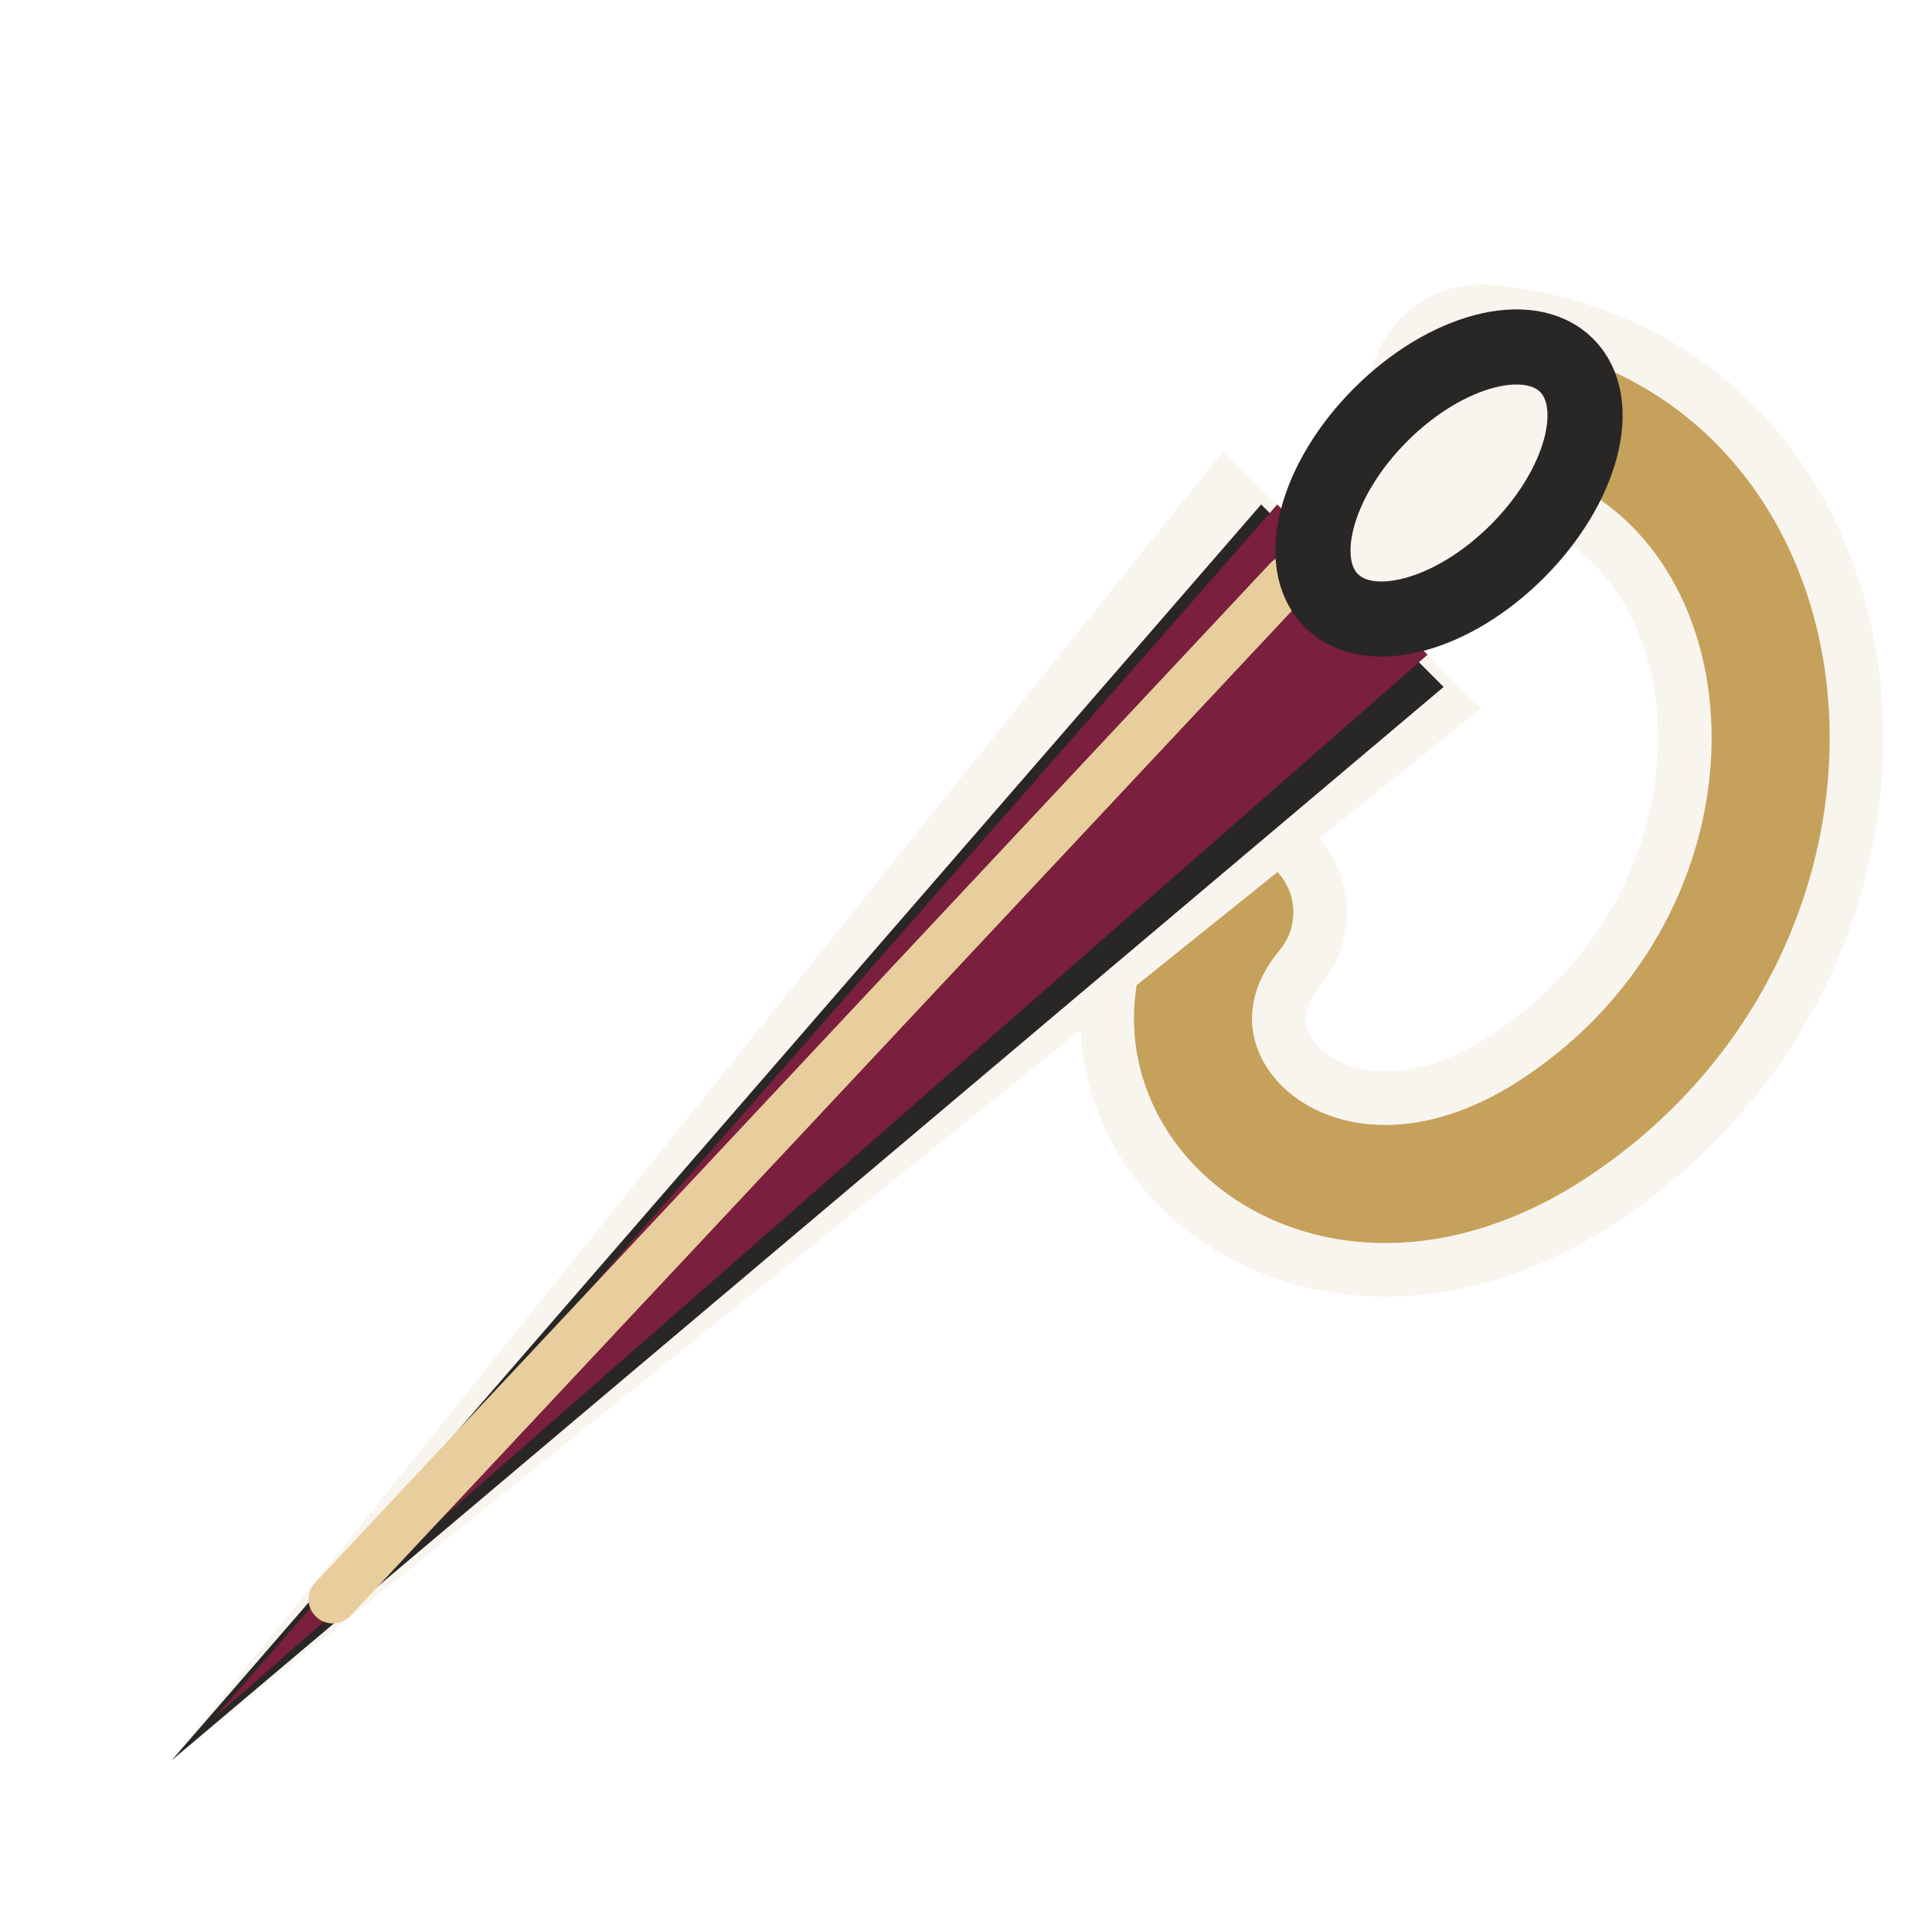
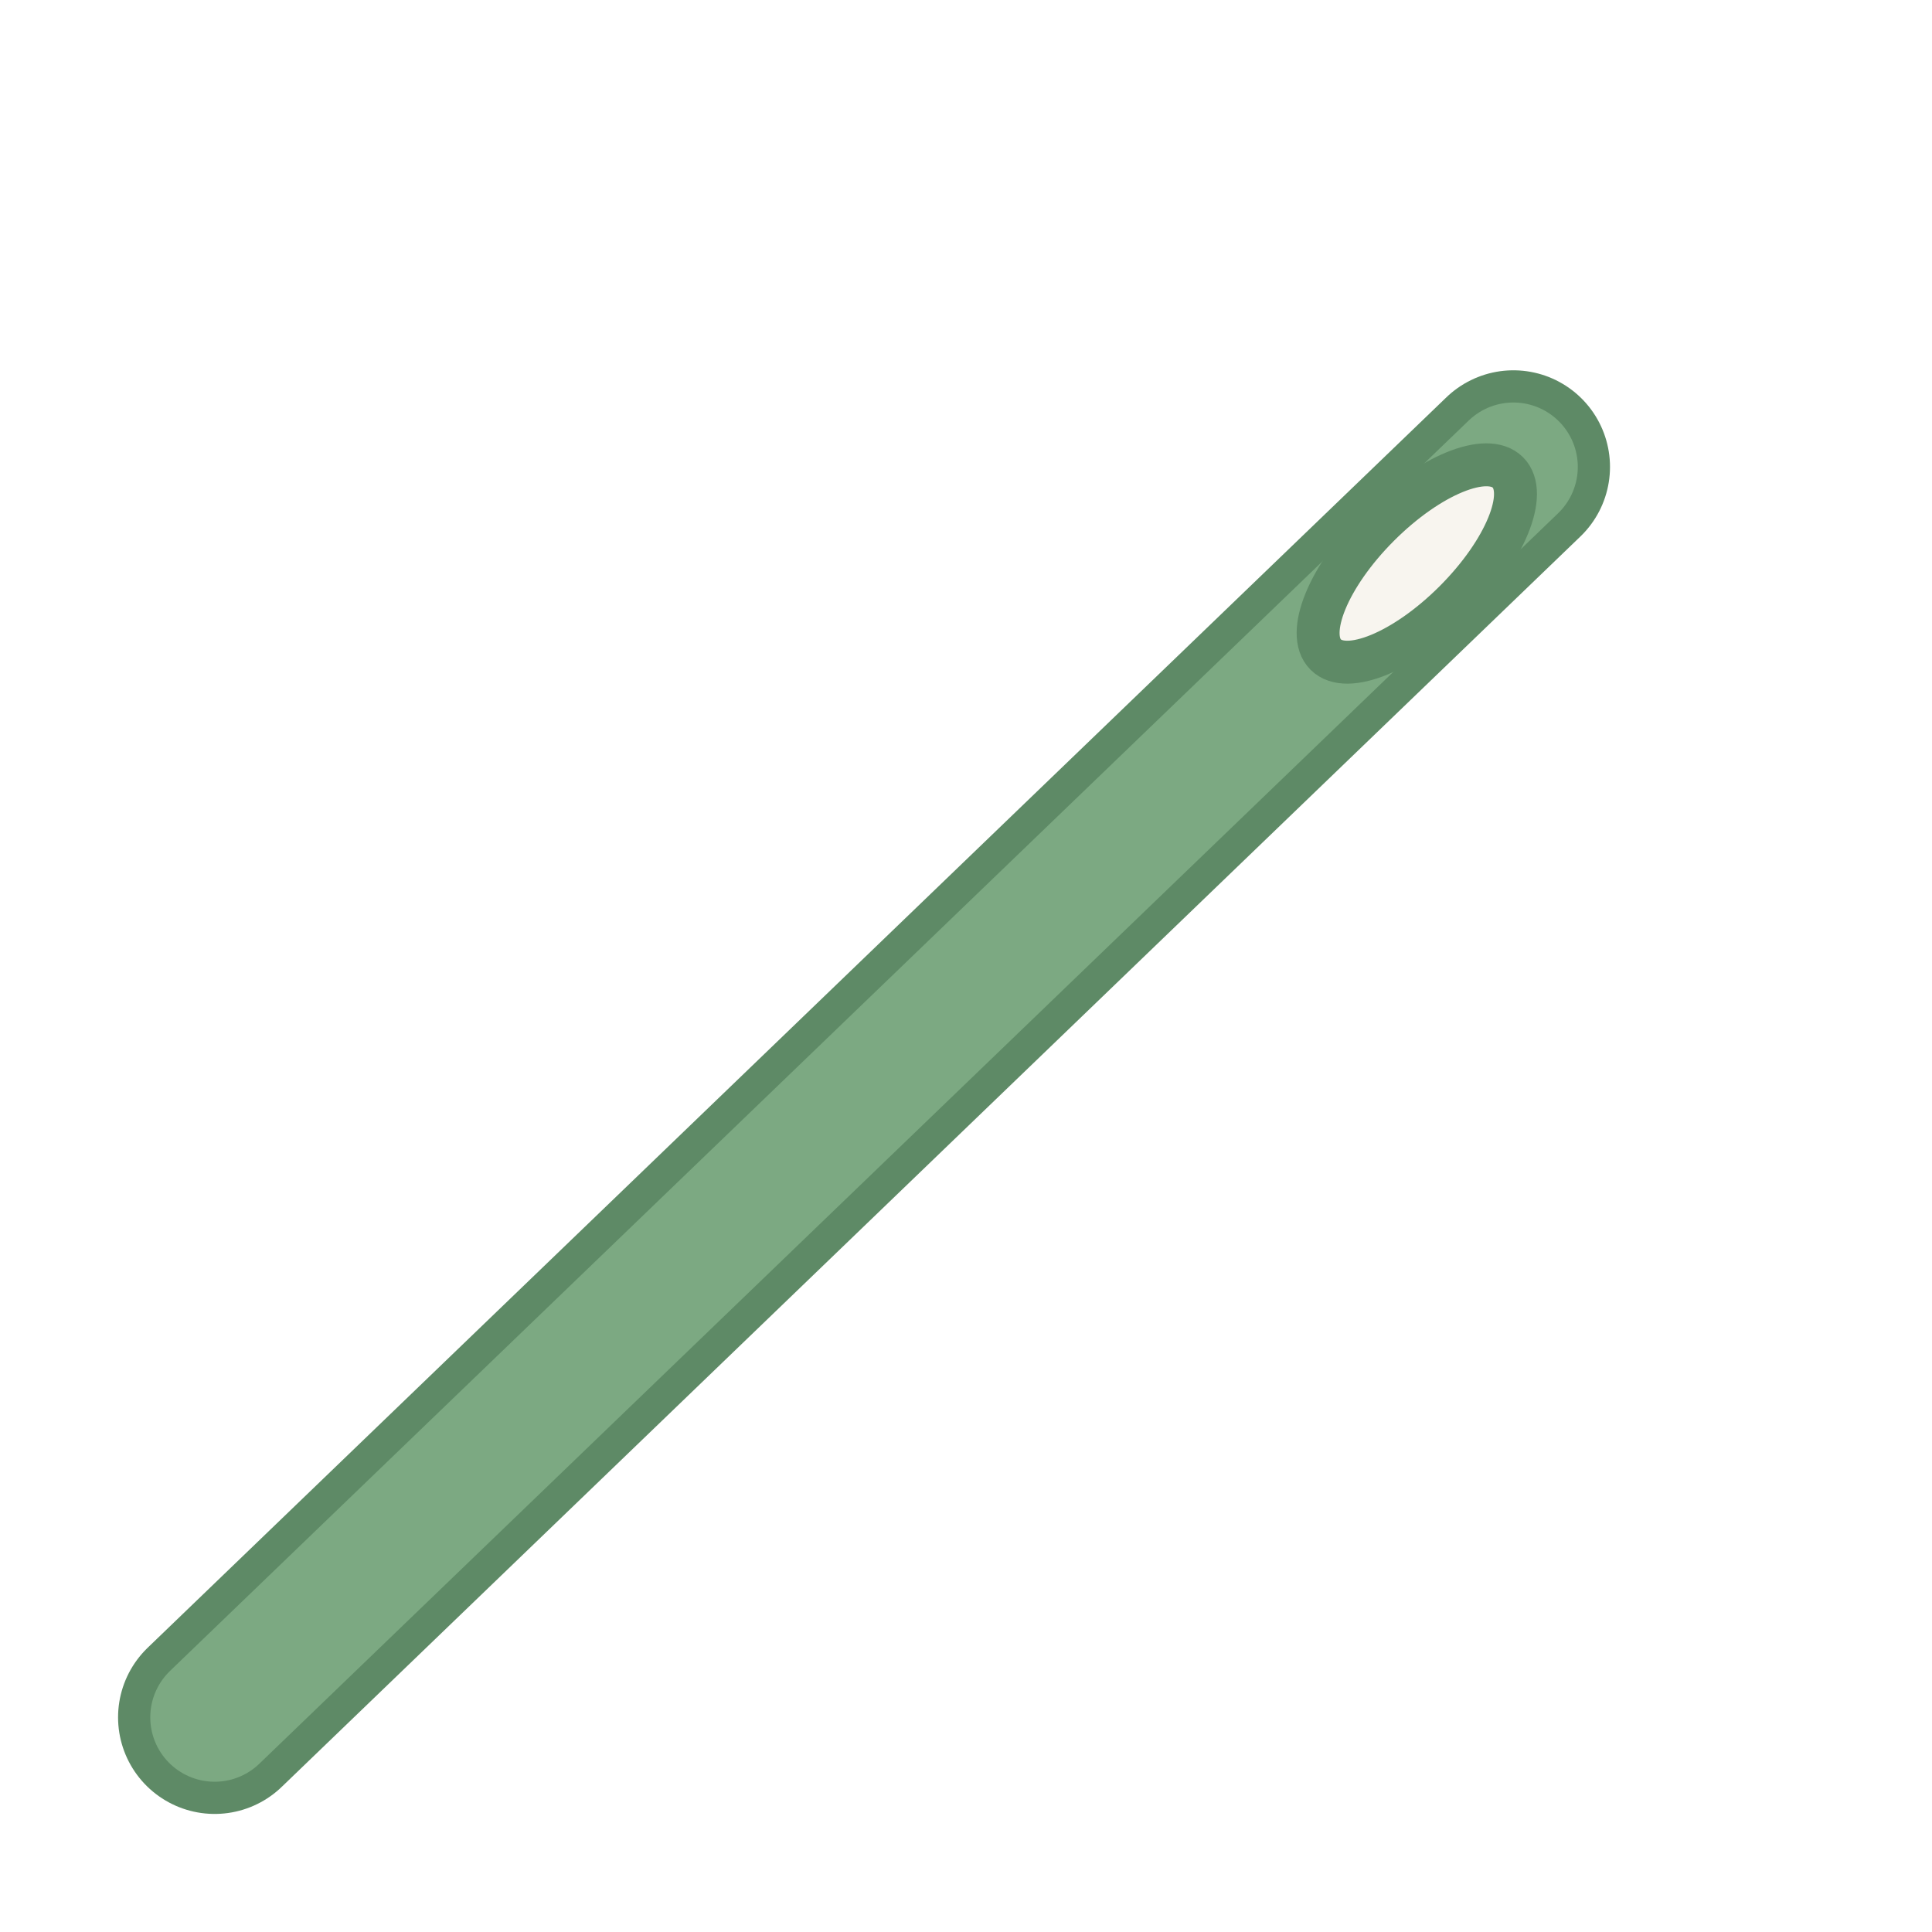
<svg xmlns="http://www.w3.org/2000/svg" width="36" height="36" viewBox="0 0 36 36">
  <g stroke-linecap="round" stroke-linejoin="round">
-     <path d="M27.6 7.4 C34 8 35 17 29 21 C24.5 24 20.5 20 23 17" fill="none" stroke="#F8F5EF" stroke-width="4.2" />
-     <path d="M27.6 7.4 C34 8 35 17 29 21 C24.5 24 20.5 20 23 17" fill="none" stroke="#C6A15B" stroke-width="2.2" />
-     <path d="M3.2 32.8 22.8 8.4 27.6 13.2Z" fill="#F8F5EF" />
-     <path d="M3.2 32.8 23.5 9.4 26.9 12.8Z" fill="#292725" />
-     <path d="M4 32 23.8 9.4 26.6 12.2Z" fill="#7A1F3D" />
-     <path d="M6.2 29.8 24 10.8" fill="none" stroke="#E8CE9C" stroke-width="0.9" />
-     <ellipse cx="27" cy="9" rx="3.1" ry="1.8" transform="rotate(-45 27 9)" fill="#F8F5EF" stroke="#292725" stroke-width="1.4" />
+     <path d="M4 32 28.2 8.7" fill="none" stroke="#5E8A66" stroke-width="3.6" />
+     <path d="M4 32 28.2 8.7" fill="none" stroke="#7CA982" stroke-width="2.4" />
+     <ellipse cx="26.4" cy="10.5" rx="2.4" ry="1" transform="rotate(-45 26.4 10.5)" fill="#F8F5EF" stroke="#5E8A66" stroke-width="0.8" />
  </g>
</svg>
